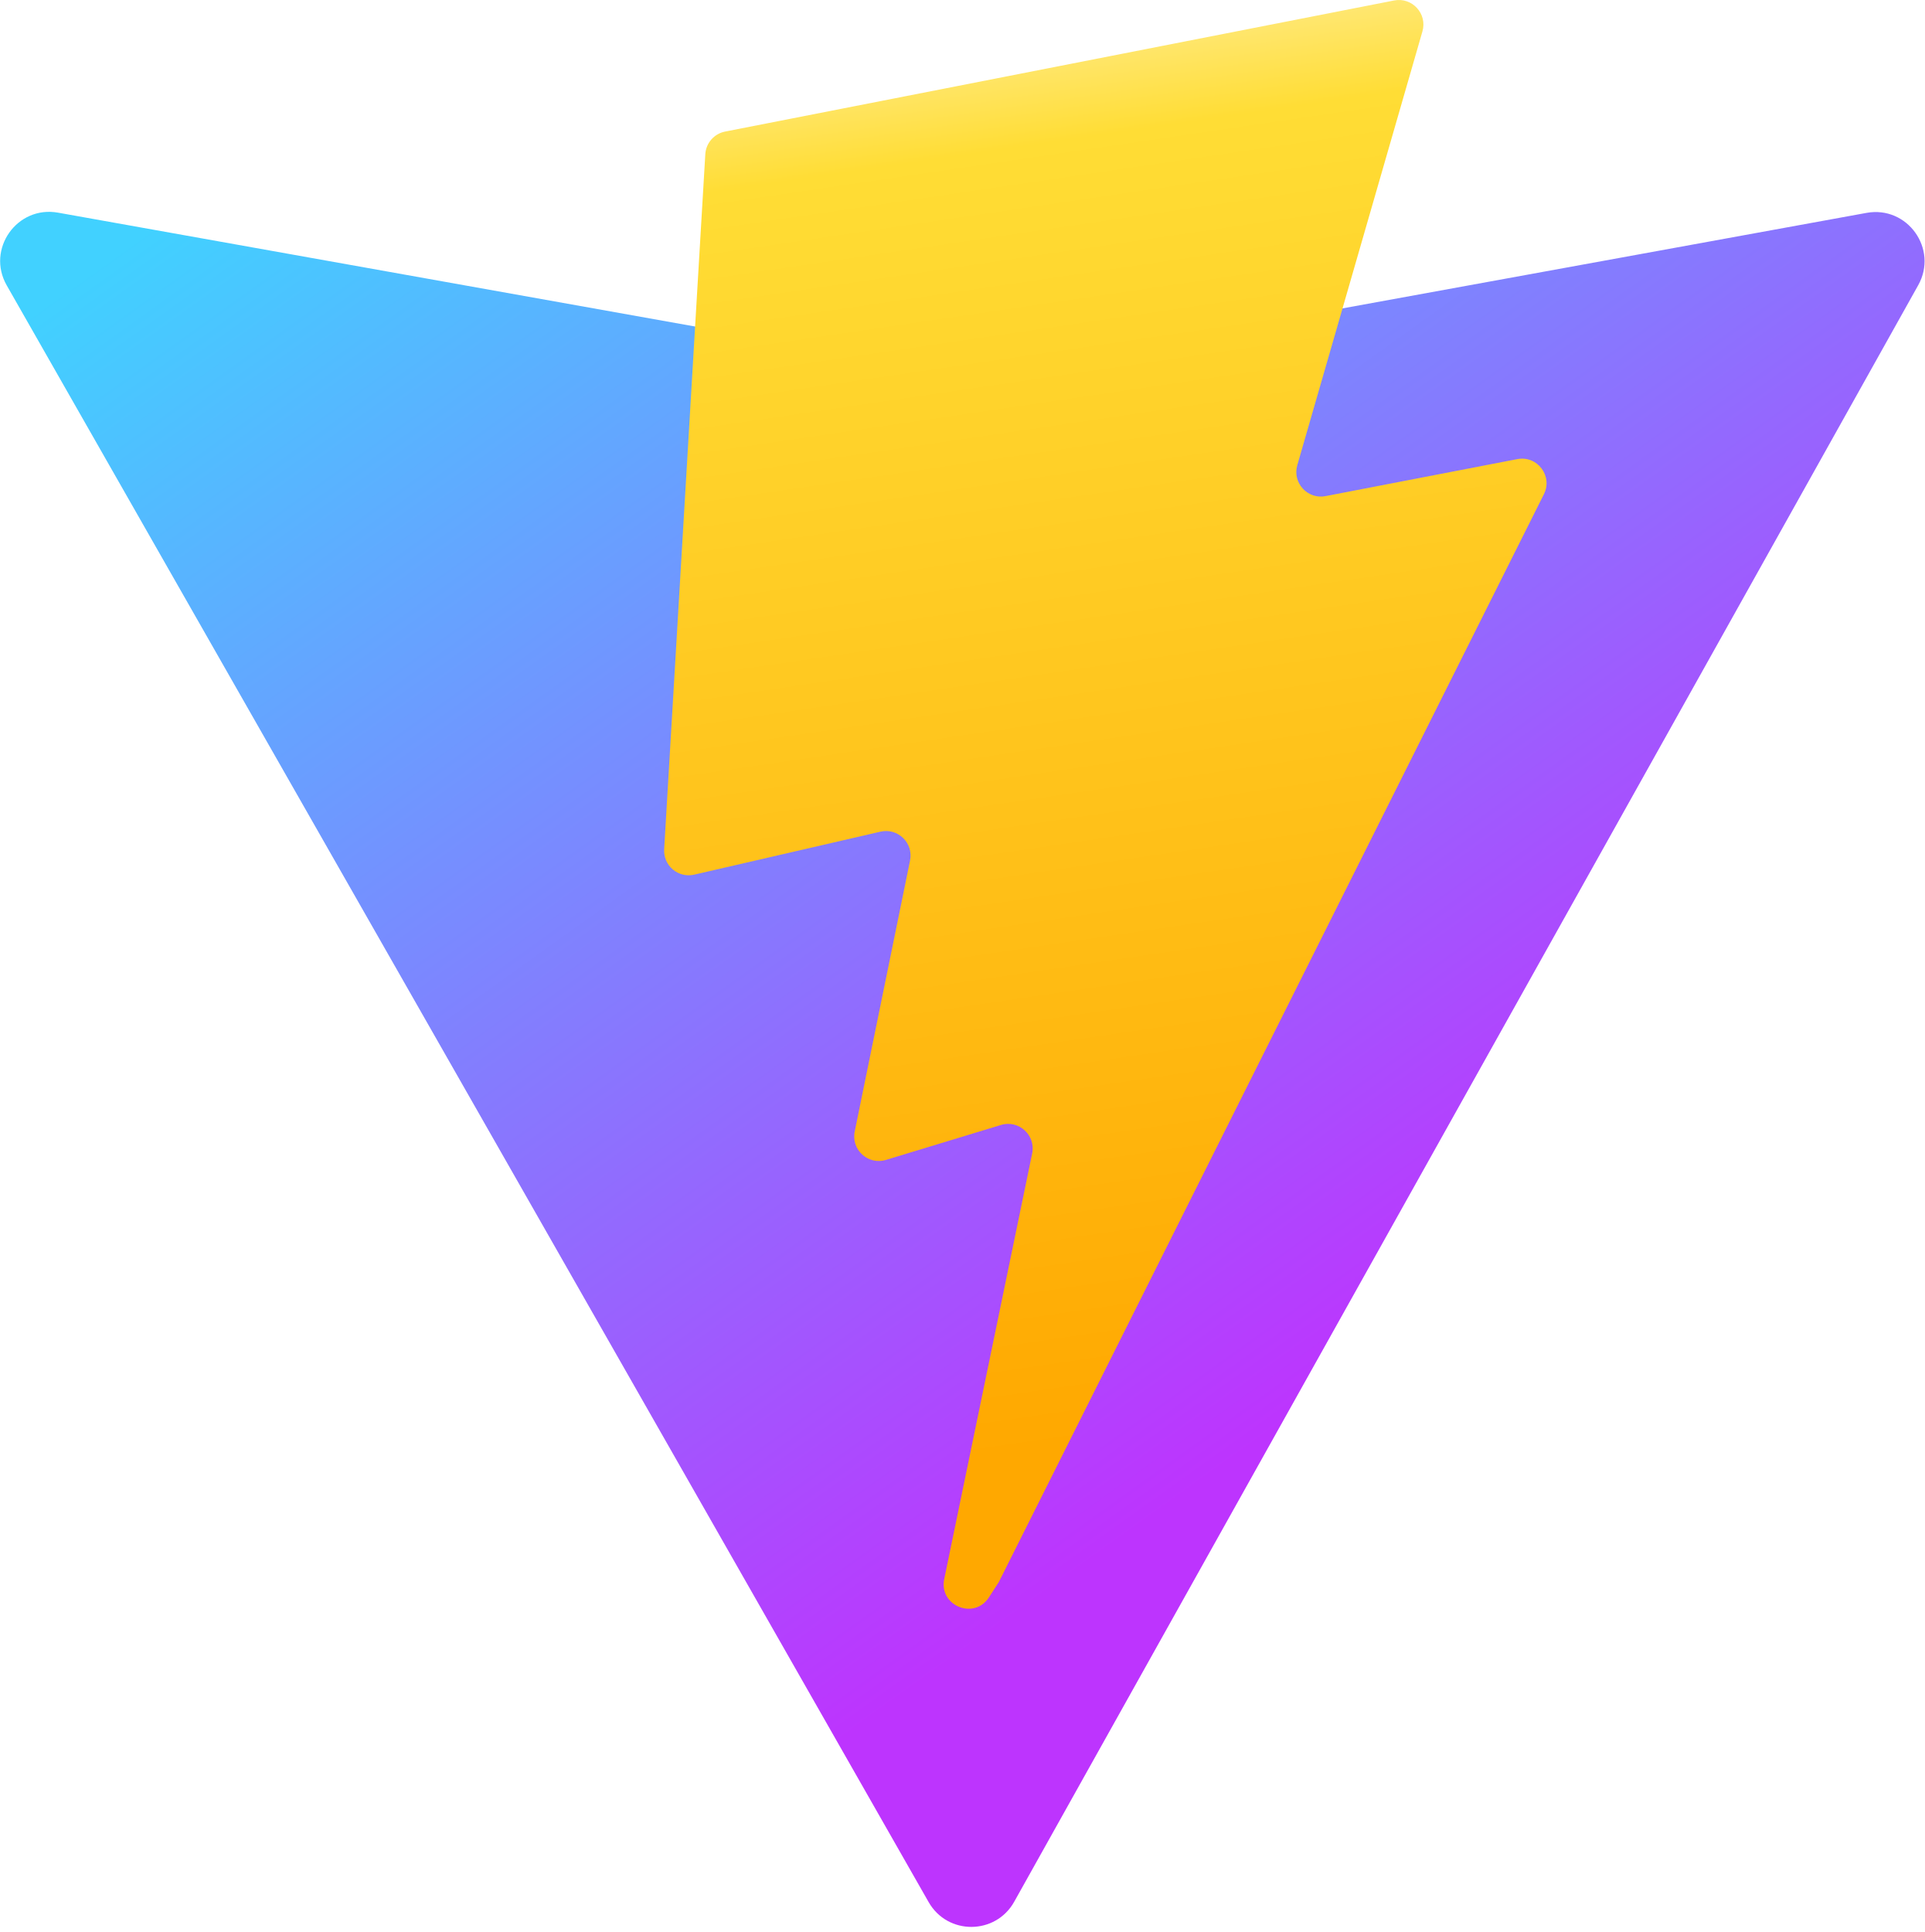
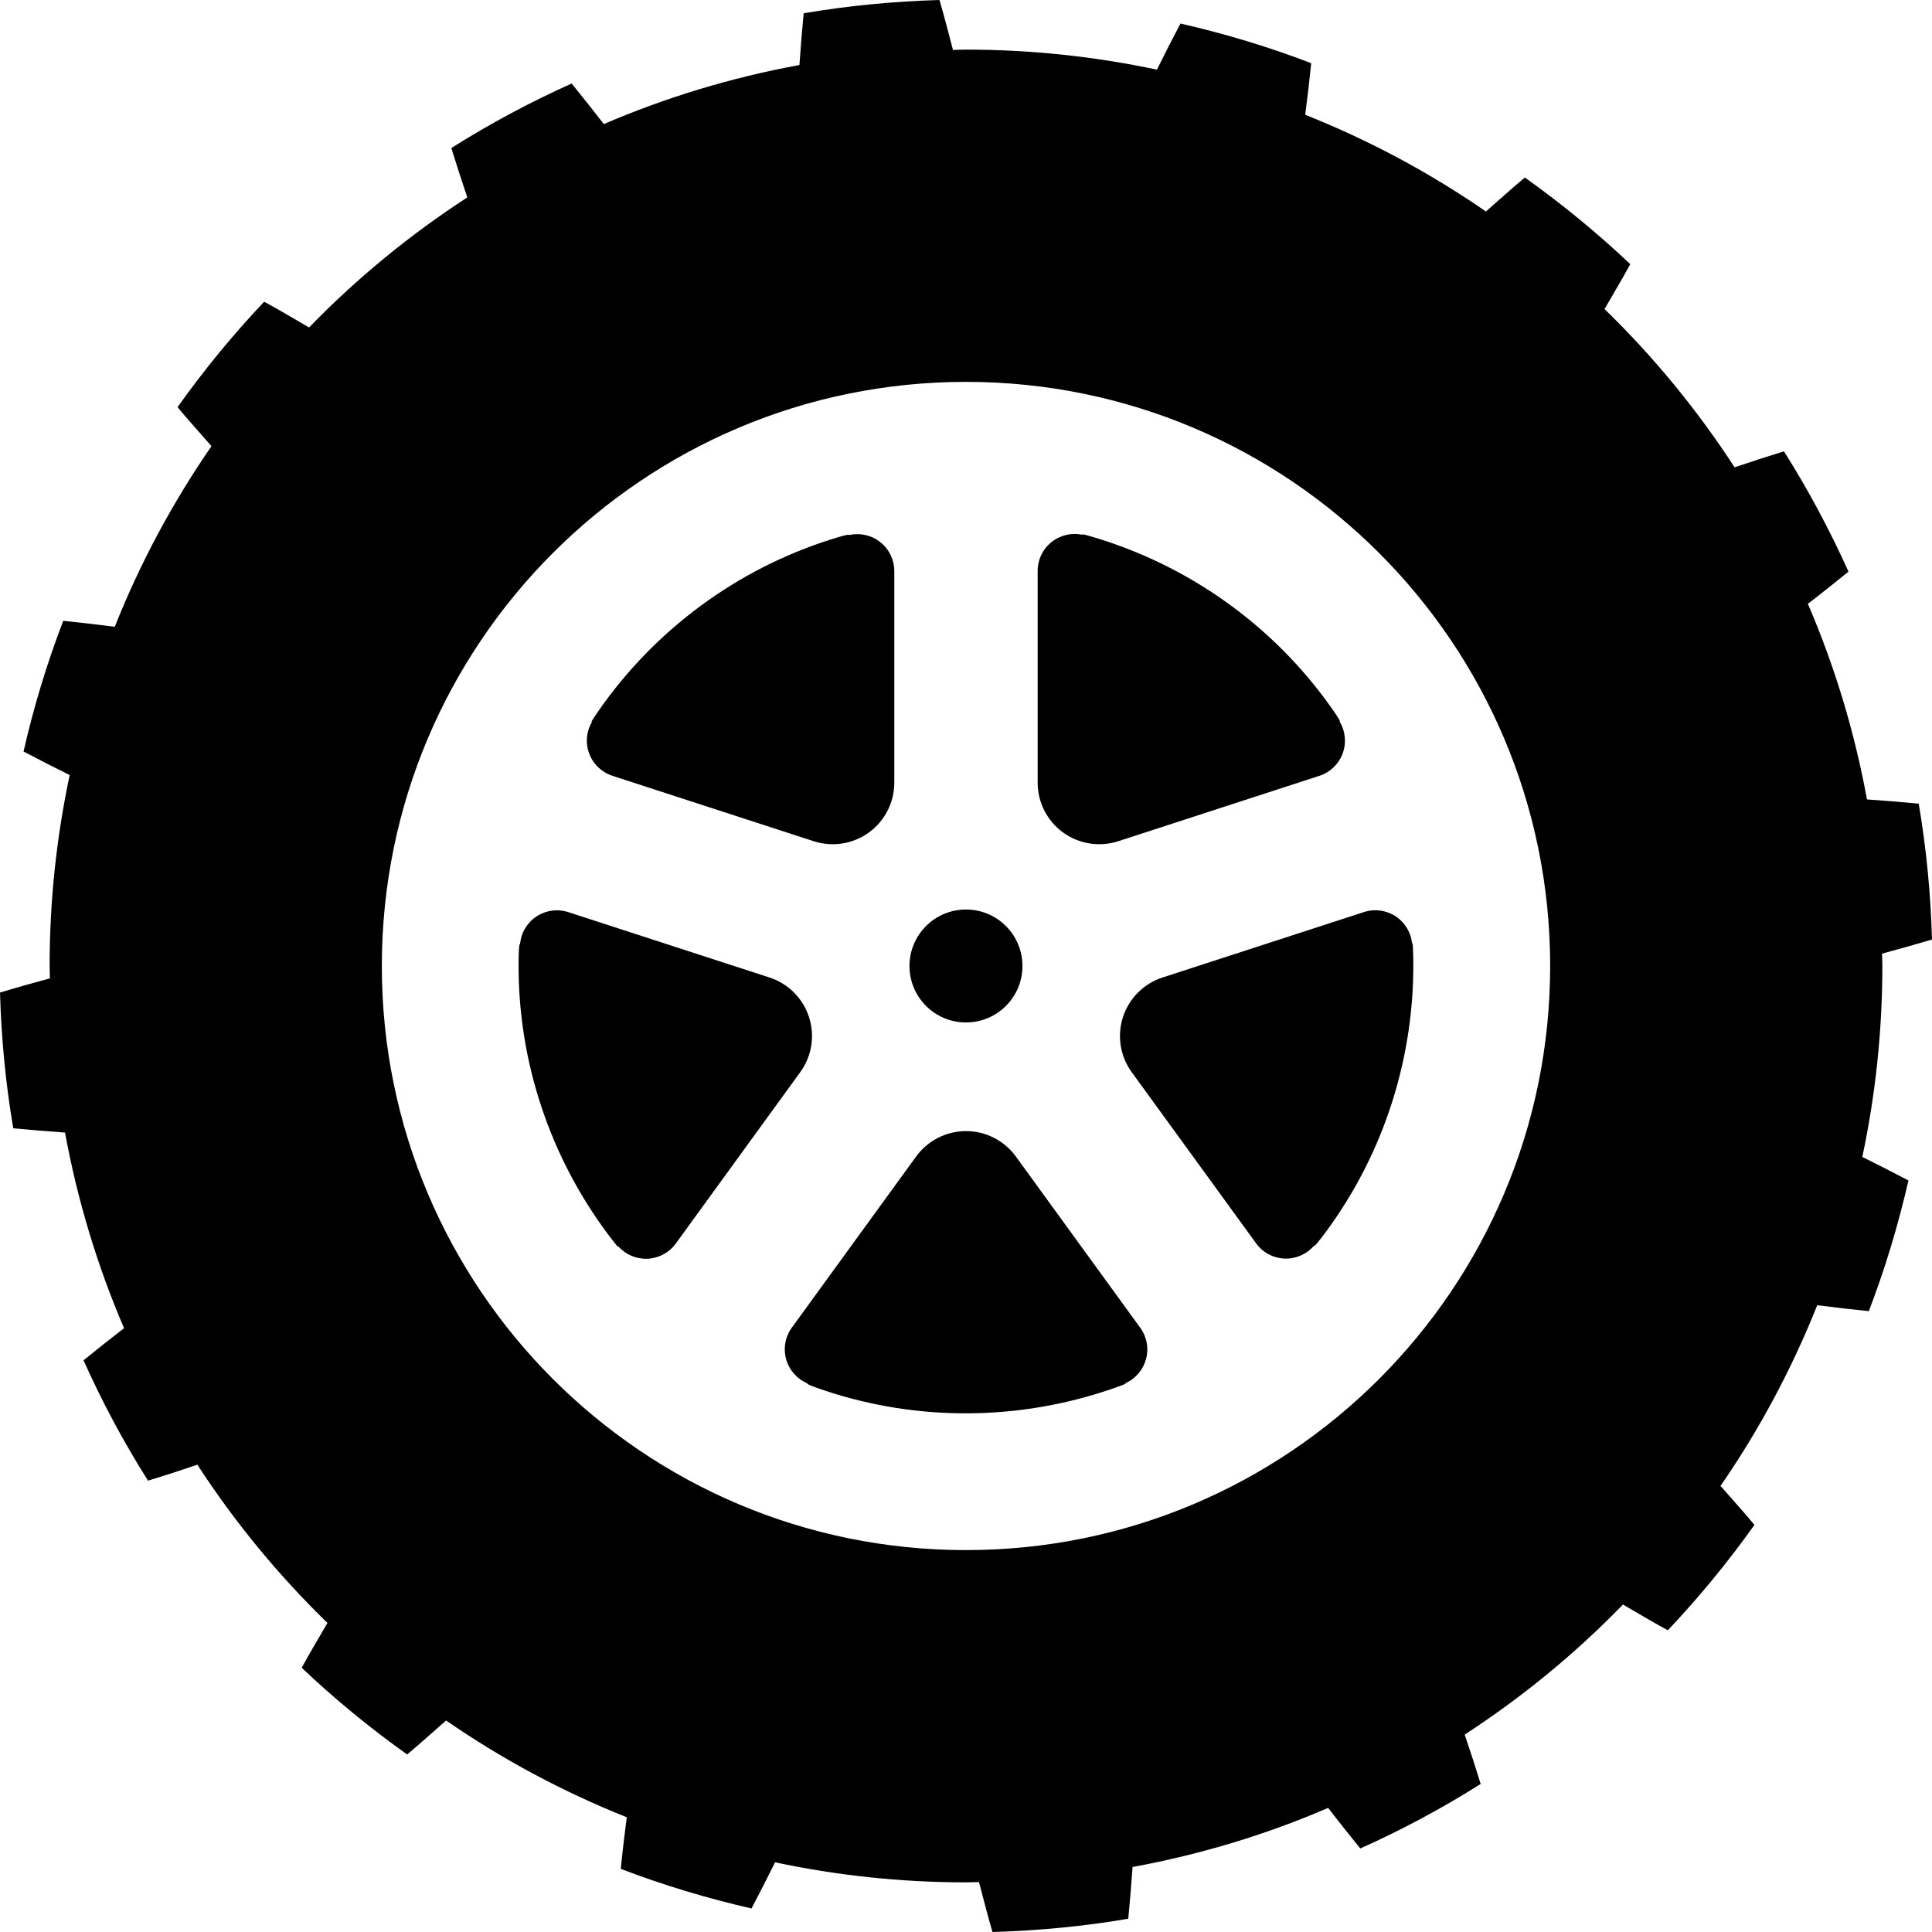
- <svg xmlns="http://www.w3.org/2000/svg" aria-hidden="true" role="img" class="iconify iconify--logos" width="31.88" height="32" preserveAspectRatio="xMidYMid meet" viewBox="0 0 256 257">
-   <defs>
-     <linearGradient id="IconifyId1813088fe1fbc01fb466" x1="-.828%" x2="57.636%" y1="7.652%" y2="78.411%">
-       <stop offset="0%" stop-color="#41D1FF" />
-       <stop offset="100%" stop-color="#BD34FE" />
-     </linearGradient>
-     <linearGradient id="IconifyId1813088fe1fbc01fb467" x1="43.376%" x2="50.316%" y1="2.242%" y2="89.03%">
-       <stop offset="0%" stop-color="#FFEA83" />
-       <stop offset="8.333%" stop-color="#FFDD35" />
-       <stop offset="100%" stop-color="#FFA800" />
-     </linearGradient>
-   </defs>
-   <path fill="url(#IconifyId1813088fe1fbc01fb466)" d="M255.153 37.938L134.897 252.976c-2.483 4.44-8.862 4.466-11.382.048L.875 37.958c-2.746-4.814 1.371-10.646 6.827-9.67l120.385 21.517a6.537 6.537 0 0 0 2.322-.004l117.867-21.483c5.438-.991 9.574 4.796 6.877 9.62Z" />
-   <path fill="url(#IconifyId1813088fe1fbc01fb467)" d="M185.432.063L96.44 17.501a3.268 3.268 0 0 0-2.634 3.014l-5.474 92.456a3.268 3.268 0 0 0 3.997 3.378l24.777-5.718c2.318-.535 4.413 1.507 3.936 3.838l-7.361 36.047c-.495 2.426 1.782 4.5 4.151 3.78l15.304-4.649c2.372-.72 4.652 1.36 4.15 3.788l-11.698 56.621c-.732 3.542 3.979 5.473 5.943 2.437l1.313-2.028l72.516-144.72c1.215-2.423-.88-5.186-3.54-4.672l-25.505 4.922c-2.396.462-4.435-1.77-3.759-4.114l16.646-57.705c.677-2.35-1.37-4.583-3.769-4.113Z" />
+ <svg xmlns="http://www.w3.org/2000/svg" height="800px" width="800px" version="1.1" id="_x32_" viewBox="0 0 512 512" xml:space="preserve">
+   <style type="text/css">
+ 	.st0{fill:#000000;}
+ </style>
+   <g>
+     <path class="st0" d="M498.842,256c0-1.092-0.065-2.169-0.08-3.277c4.418-1.182,8.836-2.436,13.238-3.739   c-0.348-12.057-1.489-24.098-3.52-36.002c-4.556-0.445-9.136-0.809-13.708-1.124c-3.318-18.046-8.594-35.411-15.666-51.838   c3.609-2.768,7.186-5.632,10.762-8.529c-4.96-11.013-10.657-21.687-17.099-31.882c-4.369,1.343-8.731,2.767-13.085,4.232   c-9.913-15.253-21.476-29.318-34.463-41.941c2.274-3.965,4.636-7.858,6.821-11.896c-8.764-8.286-18.11-15.949-27.934-22.957   c-3.544,2.929-6.886,6.004-10.325,8.999c-14.841-10.254-30.904-18.871-47.889-25.628c0.599-4.548,1.125-9.112,1.594-13.676   c-11.272-4.322-22.884-7.818-34.65-10.504c-2.153,4.079-4.224,8.133-6.24,12.219c-16.33-3.456-33.25-5.308-50.599-5.308   c-1.158,0-2.29,0.065-3.447,0.097C251.355,8.82,250.279,4.394,248.968,0c-12.041,0.348-24.082,1.489-35.985,3.52   c-0.445,4.564-0.81,9.127-1.125,13.708c-18.069,3.318-35.41,8.594-51.837,15.65c-2.792-3.601-5.632-7.178-8.529-10.746   c-11.013,4.952-21.678,10.649-31.883,17.099c1.343,4.369,2.768,8.731,4.232,13.085C108.596,62.22,94.516,73.792,81.9,86.779   c-3.965-2.282-7.857-4.653-11.895-6.821c-8.286,8.755-15.949,18.102-22.957,27.934c2.921,3.544,6.004,6.894,8.998,10.342   c-10.252,14.841-18.87,30.871-25.635,47.864c-4.54-0.574-9.096-1.108-13.652-1.578c-4.337,11.297-7.833,22.876-10.52,34.634   c4.078,2.152,8.14,4.232,12.227,6.247c-3.464,16.33-5.316,33.25-5.316,50.599c0,1.092,0.064,2.193,0.072,3.277   c-4.402,1.182-8.828,2.428-13.222,3.754c0.348,12.033,1.482,24.074,3.513,35.977c4.556,0.438,9.135,0.818,13.715,1.134   c3.318,18.045,8.594,35.41,15.65,51.837c-3.601,2.776-7.17,5.624-10.746,8.521c4.944,11.03,10.641,21.695,17.098,31.891   c4.37-1.336,8.731-2.744,13.069-4.233c9.92,15.27,21.492,29.302,34.48,41.942c-2.282,3.965-4.653,7.848-6.821,11.878   c8.747,8.303,18.101,15.974,27.934,22.974c3.544-2.937,6.886-6.012,10.325-9.006c14.841,10.252,30.888,18.878,47.881,25.643   c-0.591,4.556-1.134,9.112-1.586,13.676c11.272,4.322,22.876,7.809,34.65,10.496c2.136-4.078,4.224-8.149,6.238-12.227   c16.33,3.464,33.25,5.309,50.6,5.309c1.157,0,2.29-0.065,3.439-0.073c1.206,4.402,2.266,8.828,3.577,13.23   c12.041-0.347,24.09-1.481,35.985-3.512c0.445-4.564,0.825-9.136,1.141-13.716c18.046-3.317,35.412-8.577,51.838-15.666   c2.768,3.617,5.616,7.186,8.512,10.762c11.03-4.944,21.687-10.648,31.899-17.098c-1.335-4.362-2.743-8.731-4.232-13.085   c15.245-9.913,29.326-21.469,41.941-34.464c3.965,2.29,7.85,4.644,11.888,6.821c8.294-8.764,15.965-18.101,22.957-27.934   c-2.937-3.544-5.996-6.886-8.99-10.326c10.252-14.841,18.846-30.895,25.636-47.889c4.556,0.599,9.112,1.117,13.667,1.57   c4.321-11.248,7.801-22.86,10.504-34.626c-4.079-2.136-8.149-4.224-12.228-6.238C496.998,290.27,498.842,273.357,498.842,256z    M256,410.793c-85.501,0-154.809-69.292-154.809-154.793c0-85.5,69.308-154.8,154.809-154.8c85.484,0,154.809,69.3,154.809,154.8   C410.809,341.501,341.485,410.793,256,410.793z" />
+     <path class="st0" d="M256,270.962c8.262,0,14.962-6.692,14.962-14.962c0-8.27-6.7-14.97-14.962-14.97   c-8.278,0-14.978,6.7-14.978,14.97C241.022,264.27,247.722,270.962,256,270.962z" />
+     <path class="st0" d="M156.136,199.687c1.044,2.808,3.31,4.977,6.15,5.907l53.367,17.342c4.968,1.602,10.406,0.752,14.623-2.323   c4.232-3.075,6.724-7.979,6.724-13.206v-56.062c0-2.994-1.376-5.826-3.714-7.671c-2.347-1.861-5.406-2.541-8.327-1.861   c0,0,0.802-0.606-4.588,1.085c-25.191,7.938-46.756,24.042-61.572,45.218c-3.035,4.354-1.861,3.107-1.861,3.107   C155.384,193.772,155.092,196.887,156.136,199.687z" />
+     <path class="st0" d="M214.391,269.53c-1.61-4.977-5.51-8.877-10.463-10.479l-53.327-17.325c-2.865-0.931-5.956-0.494-8.448,1.157   c-2.5,1.659-4.094,4.369-4.329,7.347c0,0-0.34-0.946-0.388,4.71c-0.251,26.396,8.407,51.878,23.96,72.52   c3.204,4.241,2.379,2.744,2.379,2.744c1.95,2.25,4.823,3.496,7.801,3.374c2.994-0.13,5.762-1.602,7.517-4.03l32.967-45.396   C215.152,279.936,216.001,274.482,214.391,269.53z" />
+     <path class="st0" d="M269.198,306.47c-3.074-4.216-7.978-6.716-13.198-6.716c-5.22,0-10.123,2.5-13.206,6.716l-32.943,45.356   c-1.764,2.42-2.314,5.51-1.513,8.399c0.818,2.889,2.889,5.228,5.656,6.393c0,0-1.011,0.025,4.346,1.82   c25.044,8.392,51.951,8.028,76.388-0.396c5.025-1.724,3.334-1.4,3.334-1.4c2.752-1.158,4.823-3.512,5.616-6.385   c0.817-2.889,0.251-5.98-1.506-8.392L269.198,306.47z" />
+     <path class="st0" d="M361.448,241.709l-53.375,17.342c-4.952,1.602-8.853,5.502-10.471,10.479   c-1.611,4.953-0.752,10.407,2.323,14.614l32.958,45.356c1.748,2.436,4.515,3.893,7.509,4.038c2.995,0.122,5.868-1.141,7.826-3.406   c0,0-0.283,0.963,3.084-3.576c15.706-21.218,23.685-46.934,23.224-72.764c-0.089-5.3-0.307-3.593-0.307-3.593   c-0.235-2.986-1.846-5.697-4.338-7.348C367.395,241.216,364.28,240.779,361.448,241.709z" />
+     <path class="st0" d="M281.708,220.613c4.233,3.059,9.67,3.924,14.63,2.323l53.327-17.342c2.848-0.922,5.114-3.099,6.15-5.907   c1.036-2.8,0.744-5.923-0.818-8.488c0,0,0.834,0.567-2.452-4.03c-15.318-21.508-37.288-37.038-62.025-44.596   c-5.065-1.537-3.528-0.809-3.528-0.809c-2.905-0.68-5.956,0.008-8.31,1.877c-2.331,1.837-3.69,4.669-3.69,7.656v56.11   C274.984,212.634,277.492,217.538,281.708,220.613z" />
+   </g>
</svg>
